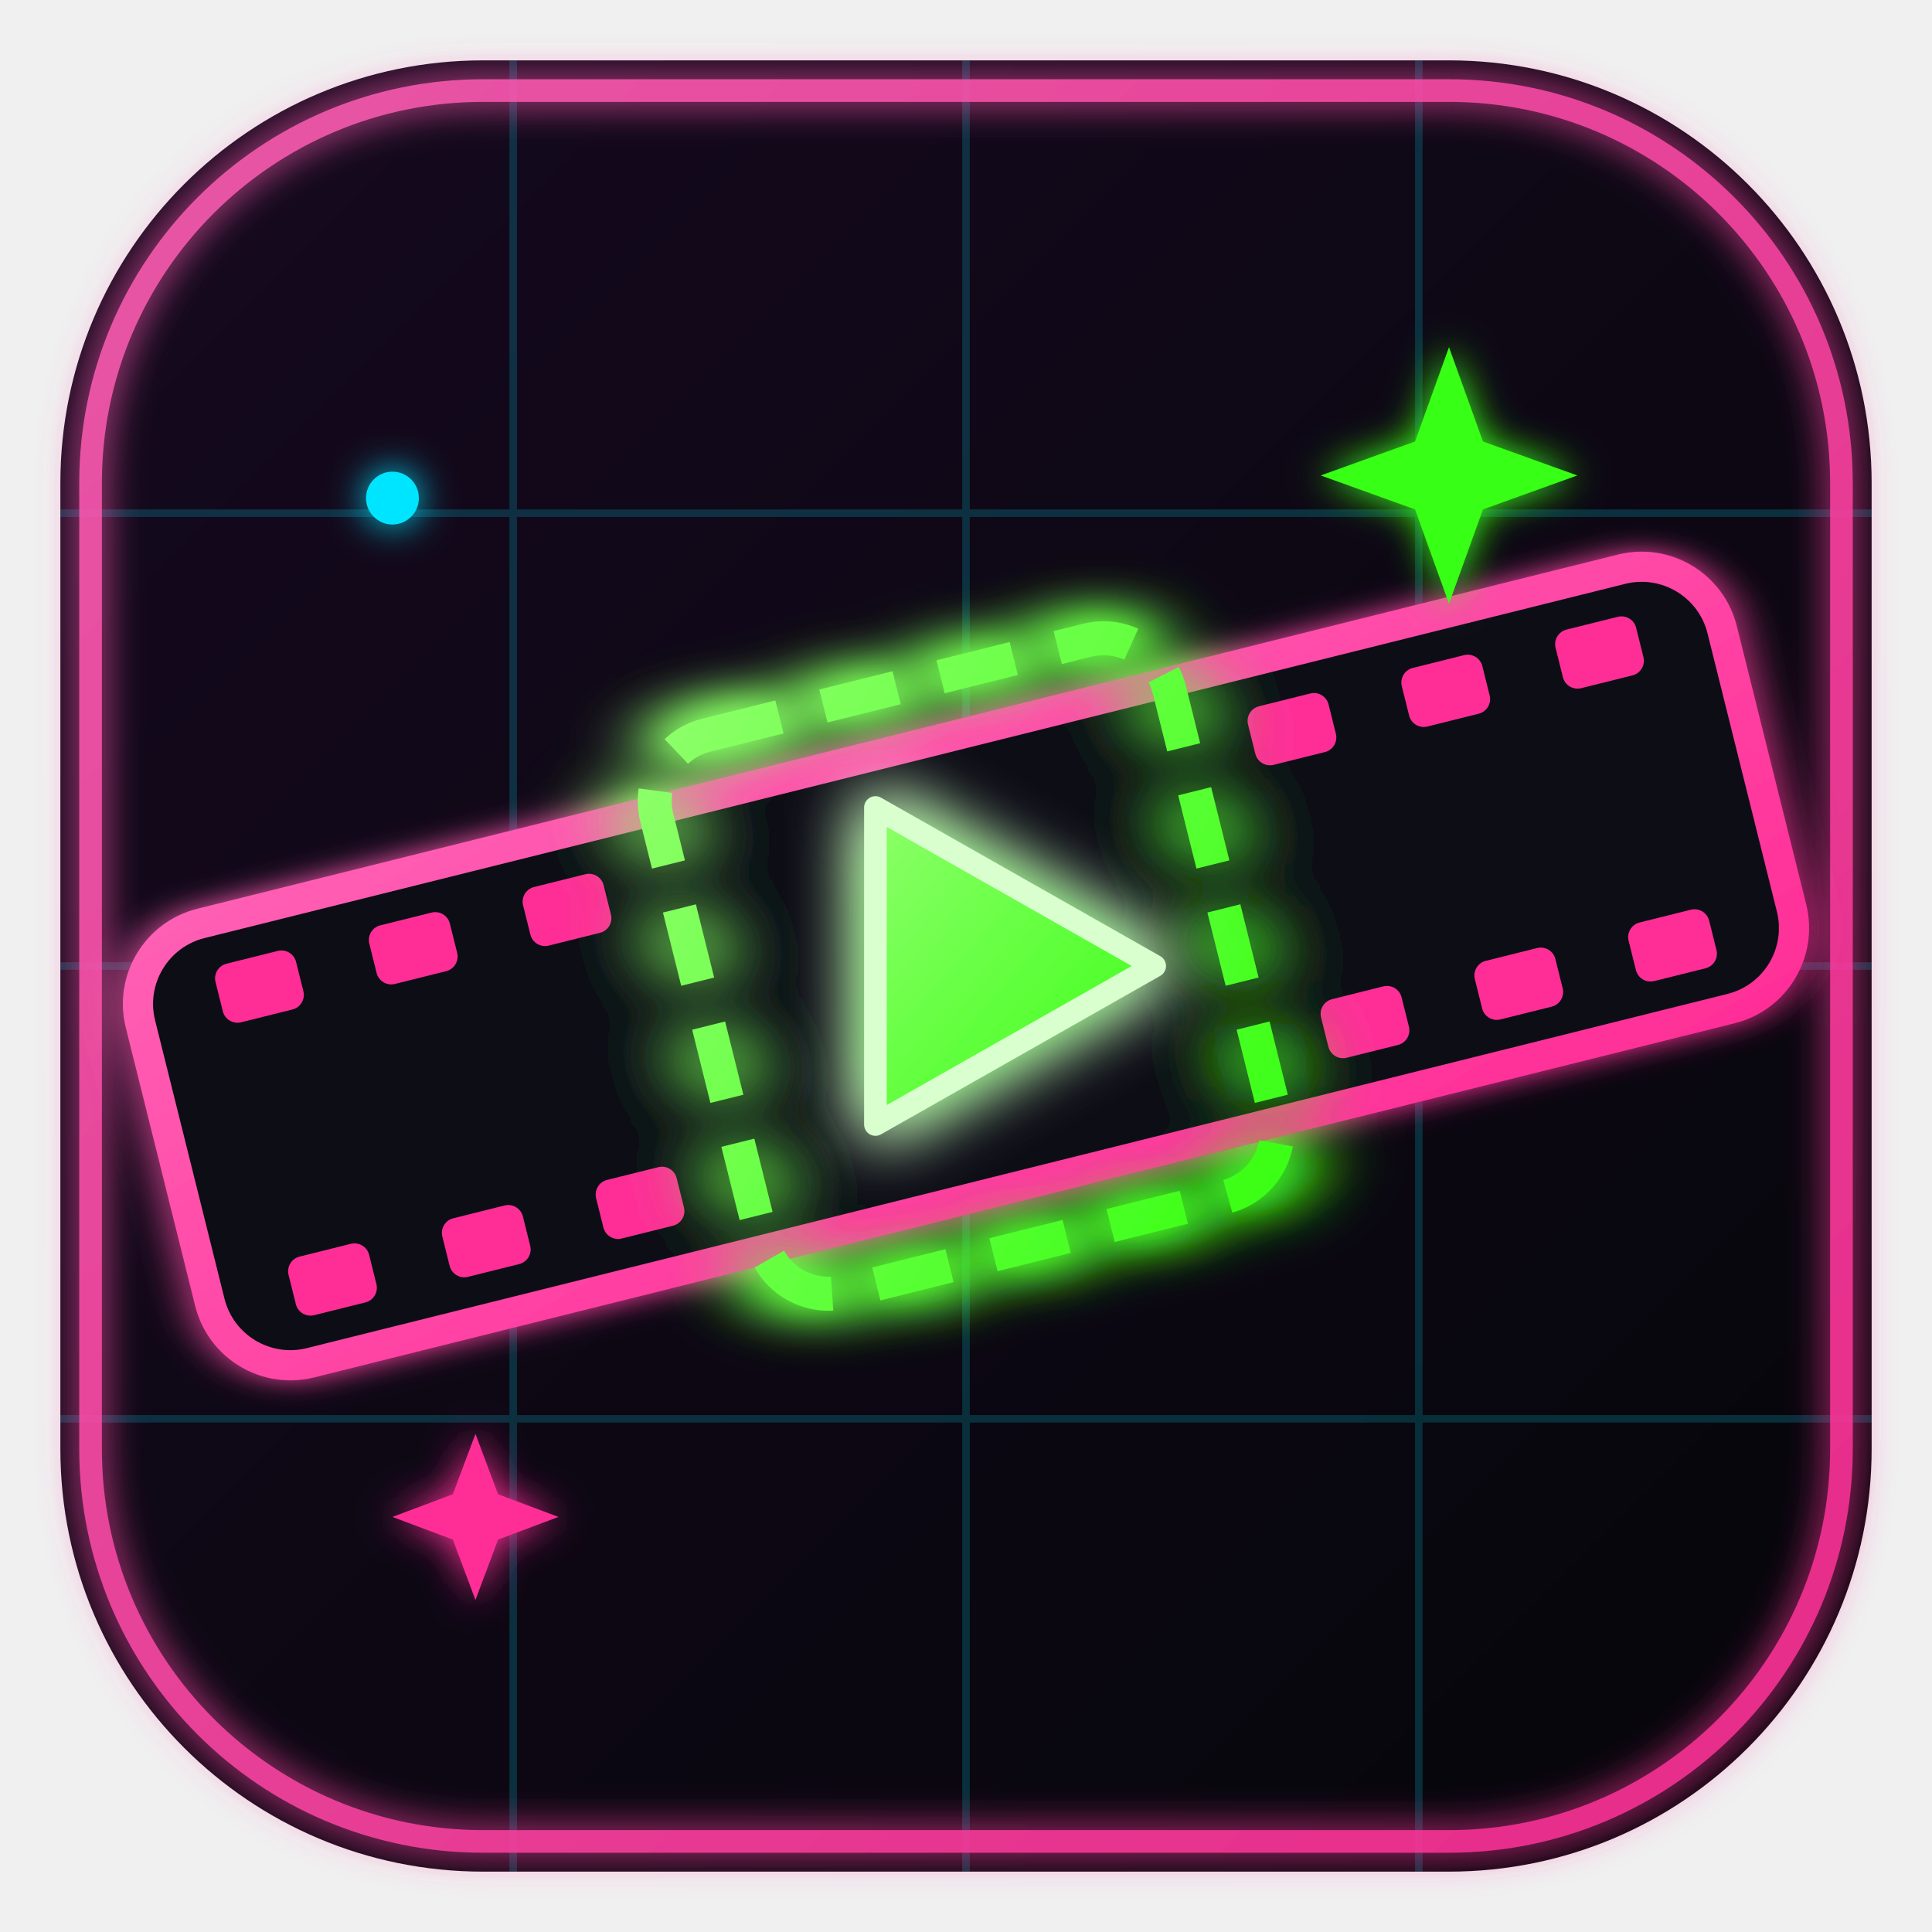
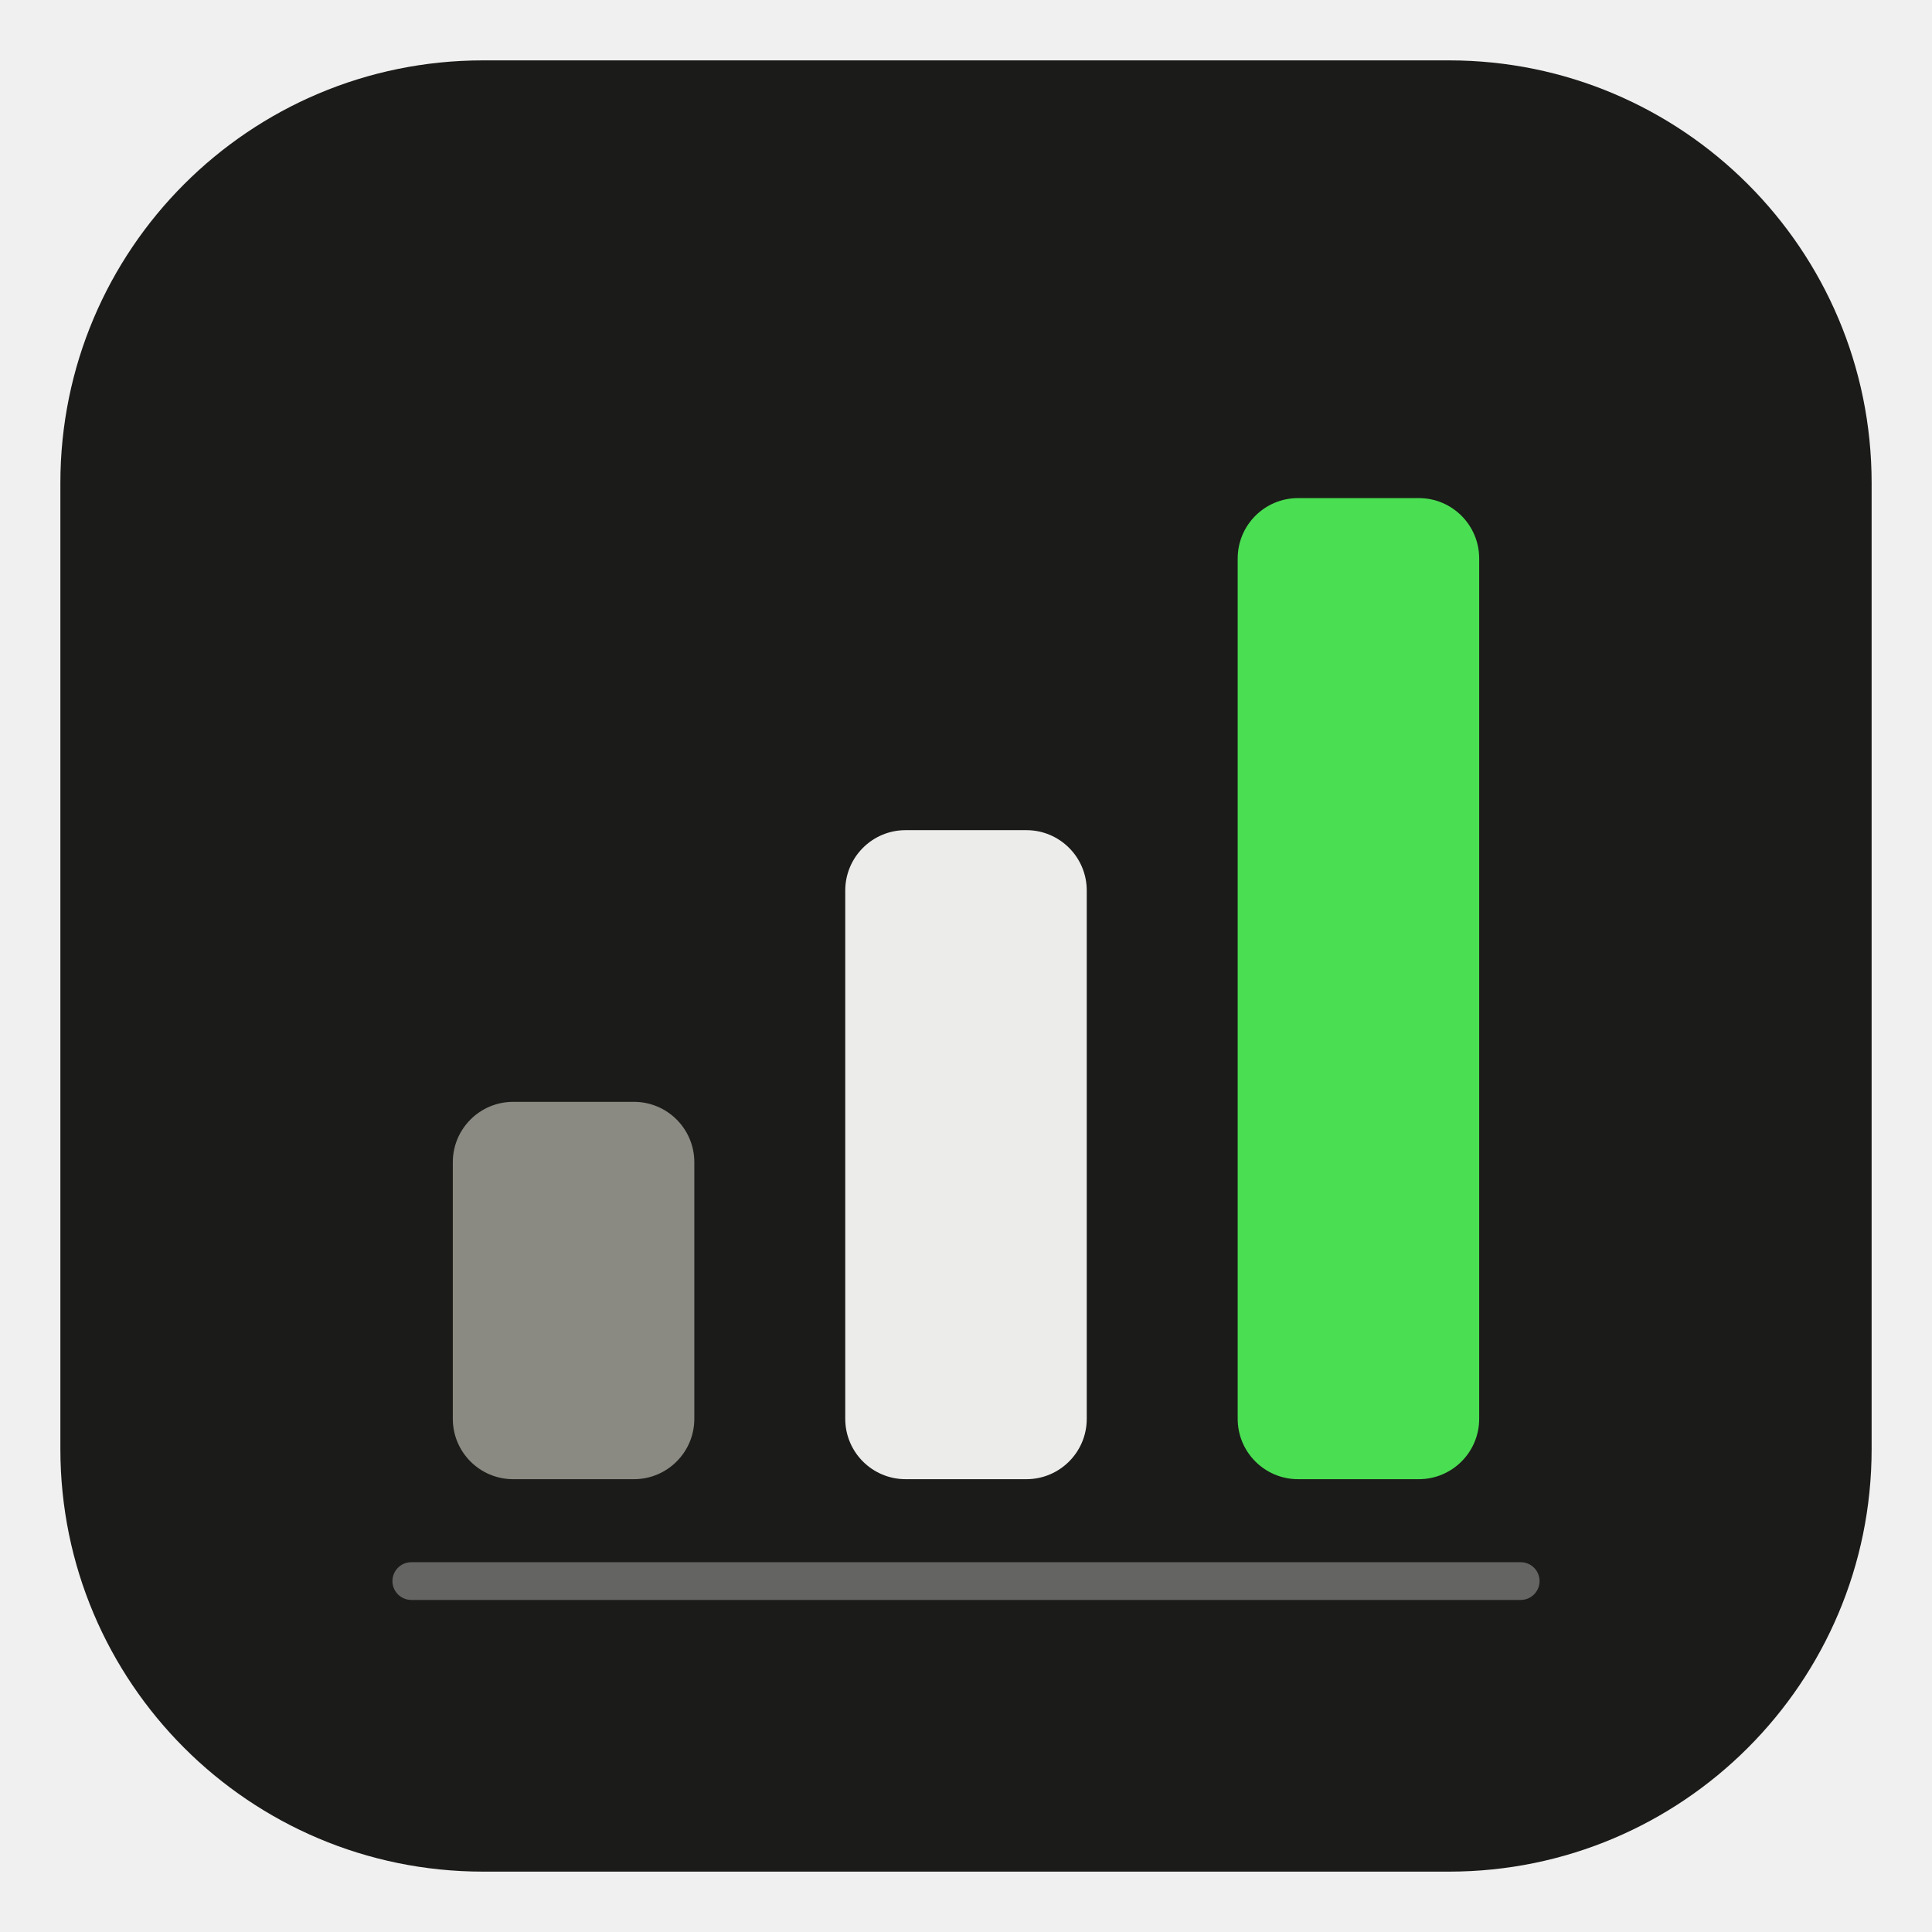
<svg xmlns="http://www.w3.org/2000/svg" viewBox="0 0 512 512" width="512" height="512">
-   <defs>
-     <linearGradient id="bg" x1="0" y1="0" x2="1" y2="1">
-       <stop offset="0" stop-color="#16091f" />
-       <stop offset="1" stop-color="#05060a" />
-     </linearGradient>
-     <linearGradient id="pk" x1="0" y1="0" x2="1" y2="1">
-       <stop offset="0" stop-color="#ff5fb4" />
-       <stop offset="1" stop-color="#ff2e97" />
-     </linearGradient>
-     <linearGradient id="gr" x1="0" y1="0" x2="1" y2="1">
-       <stop offset="0" stop-color="#8dff6a" />
-       <stop offset="1" stop-color="#39ff14" />
-     </linearGradient>
-     <filter id="glow" x="-40%" y="-40%" width="180%" height="180%">
-       <feGaussianBlur stdDeviation="9" result="b" />
-       <feMerge>
-         <feMergeNode in="b" />
-         <feMergeNode in="b" />
-         <feMergeNode in="SourceGraphic" />
-       </feMerge>
-     </filter>
-     <filter id="soft" x="-40%" y="-40%" width="180%" height="180%">
-       <feGaussianBlur stdDeviation="5" result="b" />
-       <feMerge>
-         <feMergeNode in="b" />
-         <feMergeNode in="SourceGraphic" />
-       </feMerge>
-     </filter>
-     <clipPath id="sq">
-       <rect x="16" y="16" width="480" height="480" rx="112" />
-     </clipPath>
-   </defs>
-   <rect x="16" y="16" width="480" height="480" rx="112" fill="url(#bg)" />
-   <g clip-path="url(#sq)" opacity="0.18" stroke="#00e5ff" stroke-width="2">
-     <path d="M16 136H496M16 256H496M16 376H496M136 16V496M256 16V496M376 16V496" />
-   </g>
-   <rect x="24" y="24" width="464" height="464" rx="104" fill="none" stroke="url(#pk)" stroke-width="6" filter="url(#soft)" opacity="0.9" />
-   <g transform="rotate(-14 256 256)" filter="url(#soft)">
-     <rect x="40" y="196" width="432" height="120" rx="22" fill="#0d0f16" stroke="url(#pk)" stroke-width="8" />
-     <g fill="#ff2e97">
-       <rect x="62" y="208" width="22" height="16" rx="4" />
-       <rect x="104" y="208" width="22" height="16" rx="4" />
-       <rect x="146" y="208" width="22" height="16" rx="4" />
-       <rect x="344" y="208" width="22" height="16" rx="4" />
-       <rect x="386" y="208" width="22" height="16" rx="4" />
-       <rect x="428" y="208" width="22" height="16" rx="4" />
-       <rect x="62" y="288" width="22" height="16" rx="4" />
-       <rect x="104" y="288" width="22" height="16" rx="4" />
-       <rect x="146" y="288" width="22" height="16" rx="4" />
-       <rect x="344" y="288" width="22" height="16" rx="4" />
-       <rect x="386" y="288" width="22" height="16" rx="4" />
-       <rect x="428" y="288" width="22" height="16" rx="4" />
-     </g>
-     <rect x="186" y="180" width="140" height="152" rx="18" fill="none" stroke="url(#gr)" stroke-width="9" stroke-dasharray="20 12" filter="url(#glow)" />
-   </g>
-   <path d="M232 214 L306 256 L232 298 Z" fill="url(#gr)" stroke="#d9ffcf" stroke-width="6" stroke-linejoin="round" filter="url(#glow)" />
-   <g fill="#ffffff" filter="url(#soft)">
-     <path d="M384 92 l9 25 25 9 -25 9 -9 25 -9 -25 -25 -9 25 -9z" fill="#39ff14" />
-     <path d="M126 380 l6 16 16 6 -16 6 -6 16 -6 -16 -16 -6 16 -6z" fill="#ff2e97" />
-     <circle cx="104" cy="132" r="7" fill="#00e5ff" />
-   </g>
+   <rect x="16" y="16" width="480" height="480" rx="112" fill="#1b1b19" />
+   <rect x="120" y="292" width="64" height="100" rx="16" fill="#8a8a82" />
+   <rect x="224" y="220" width="64" height="172" rx="16" fill="#ececea" />
+   <rect x="328" y="132" width="64" height="260" rx="16" fill="#4ade52" />
+   <rect x="104" y="414" width="304" height="10" rx="5" fill="#ececea" opacity="0.35" />
</svg>
